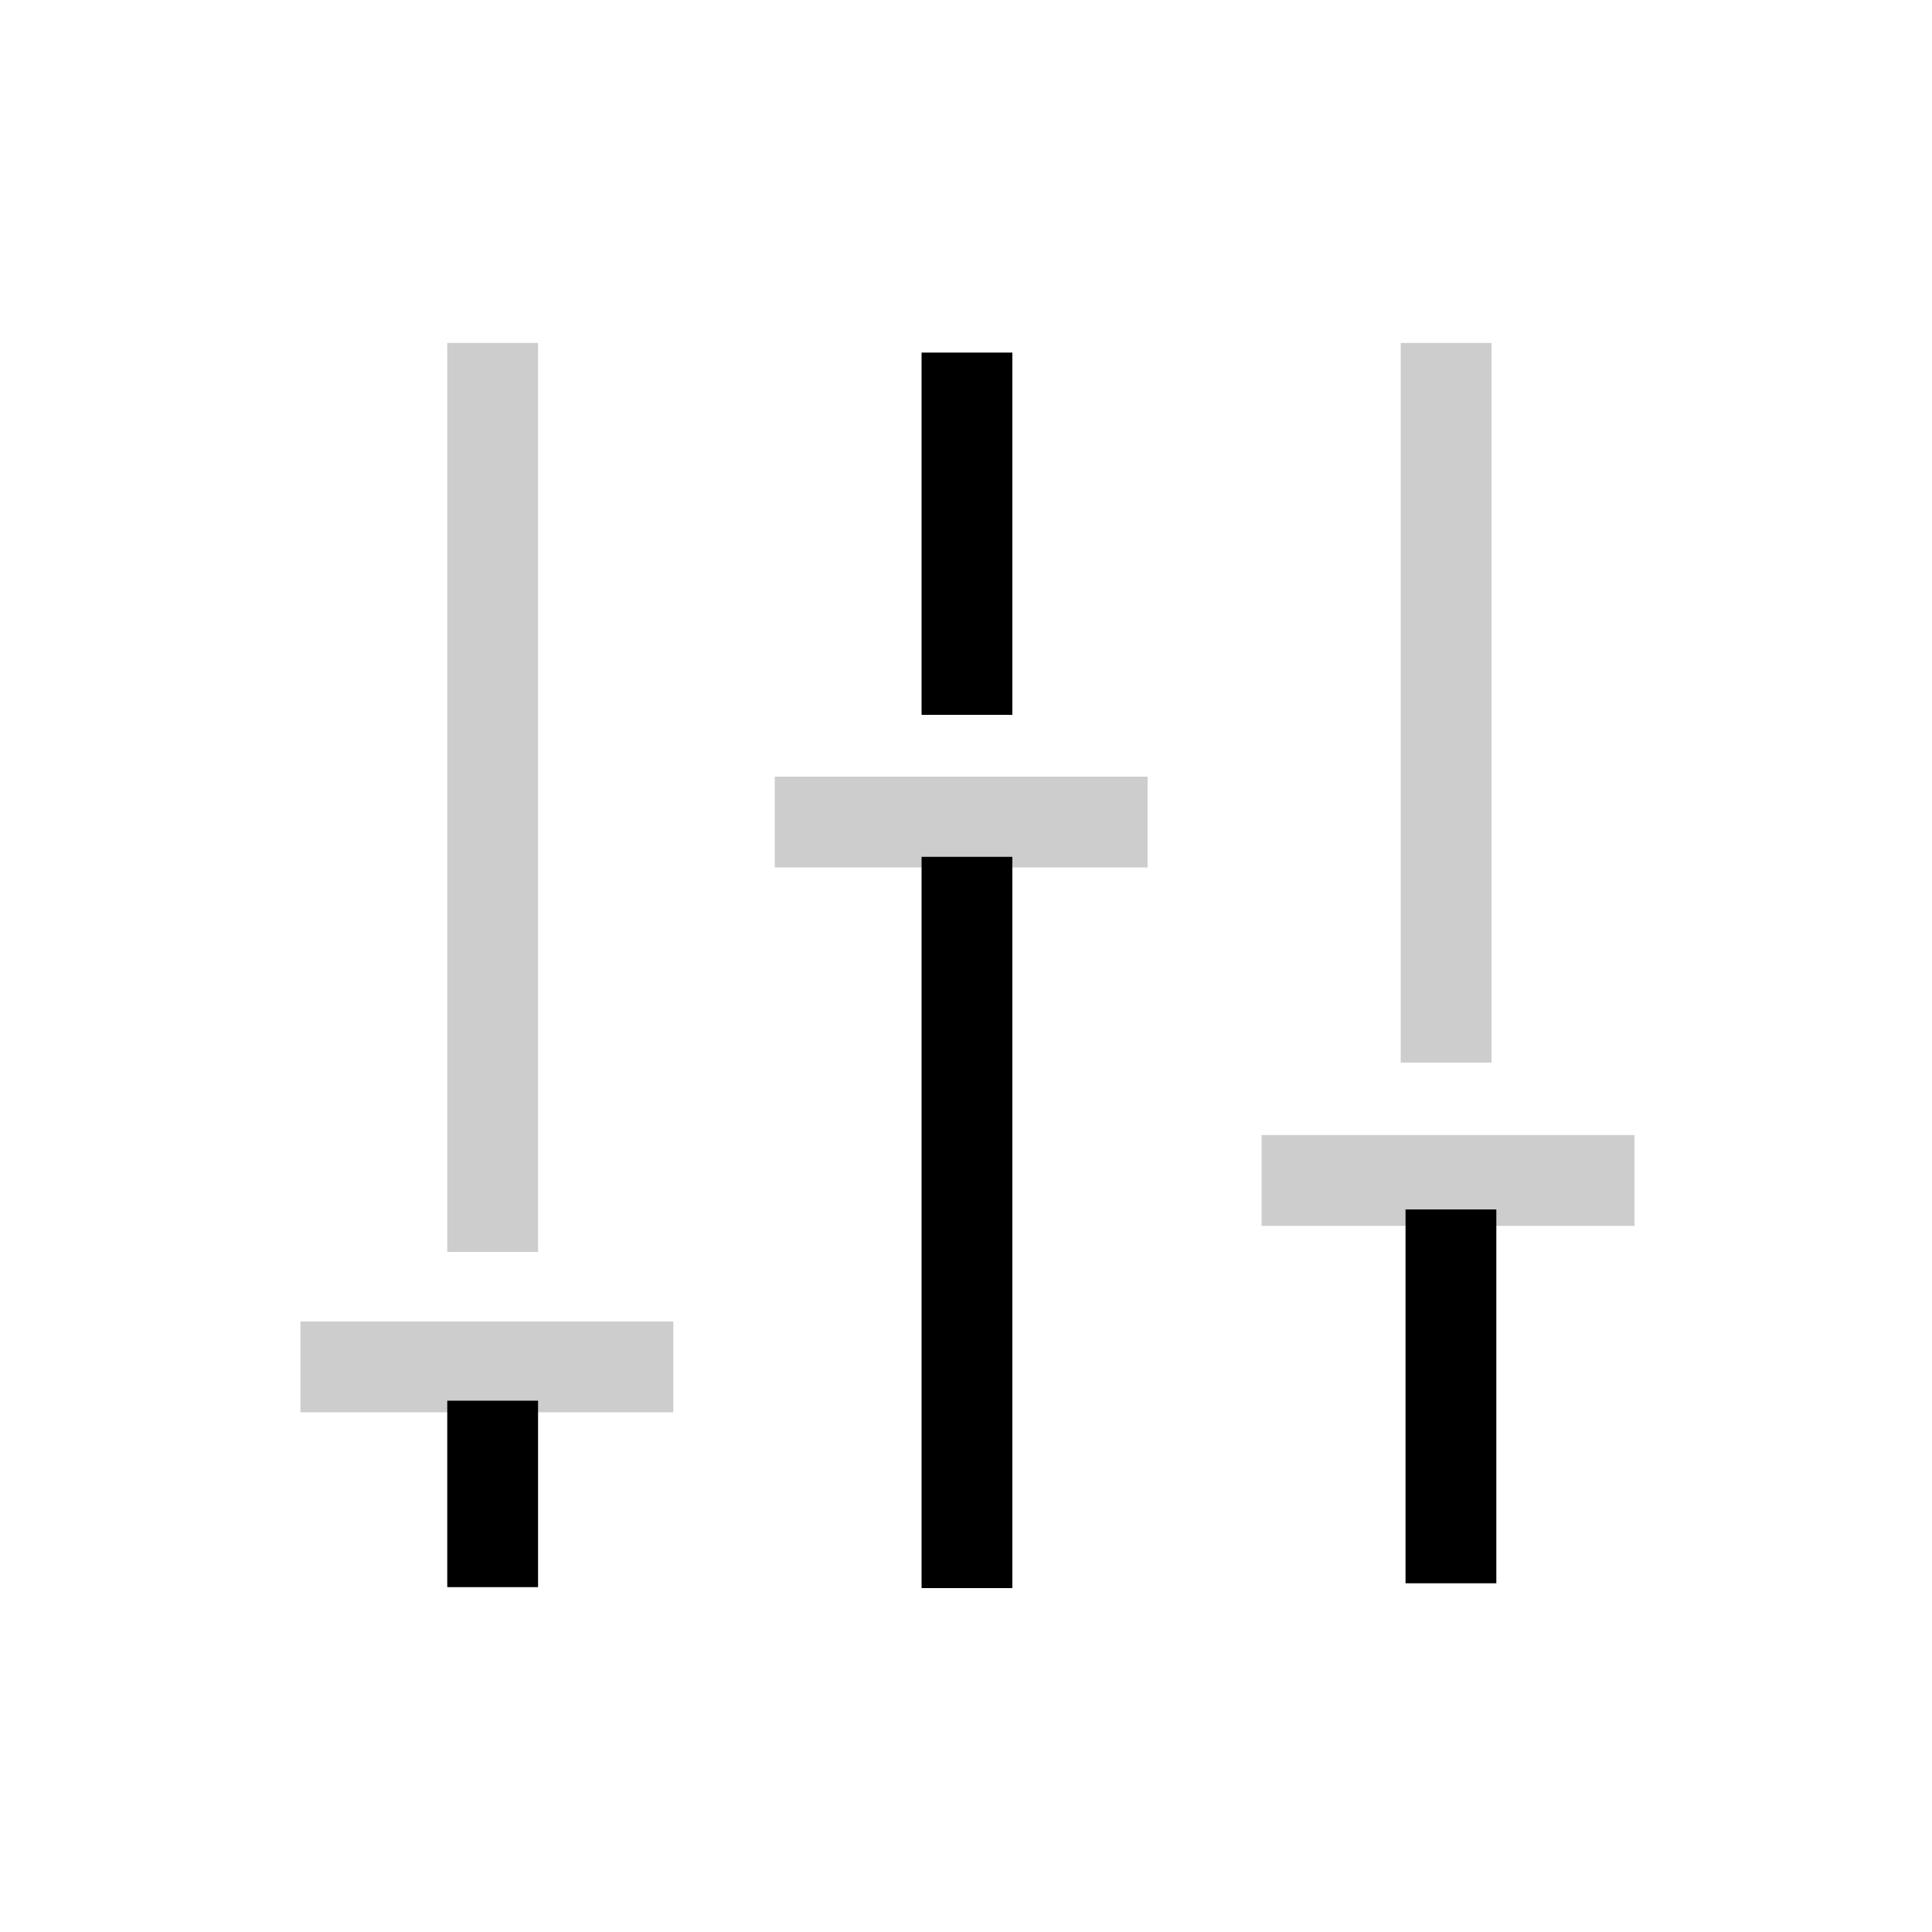
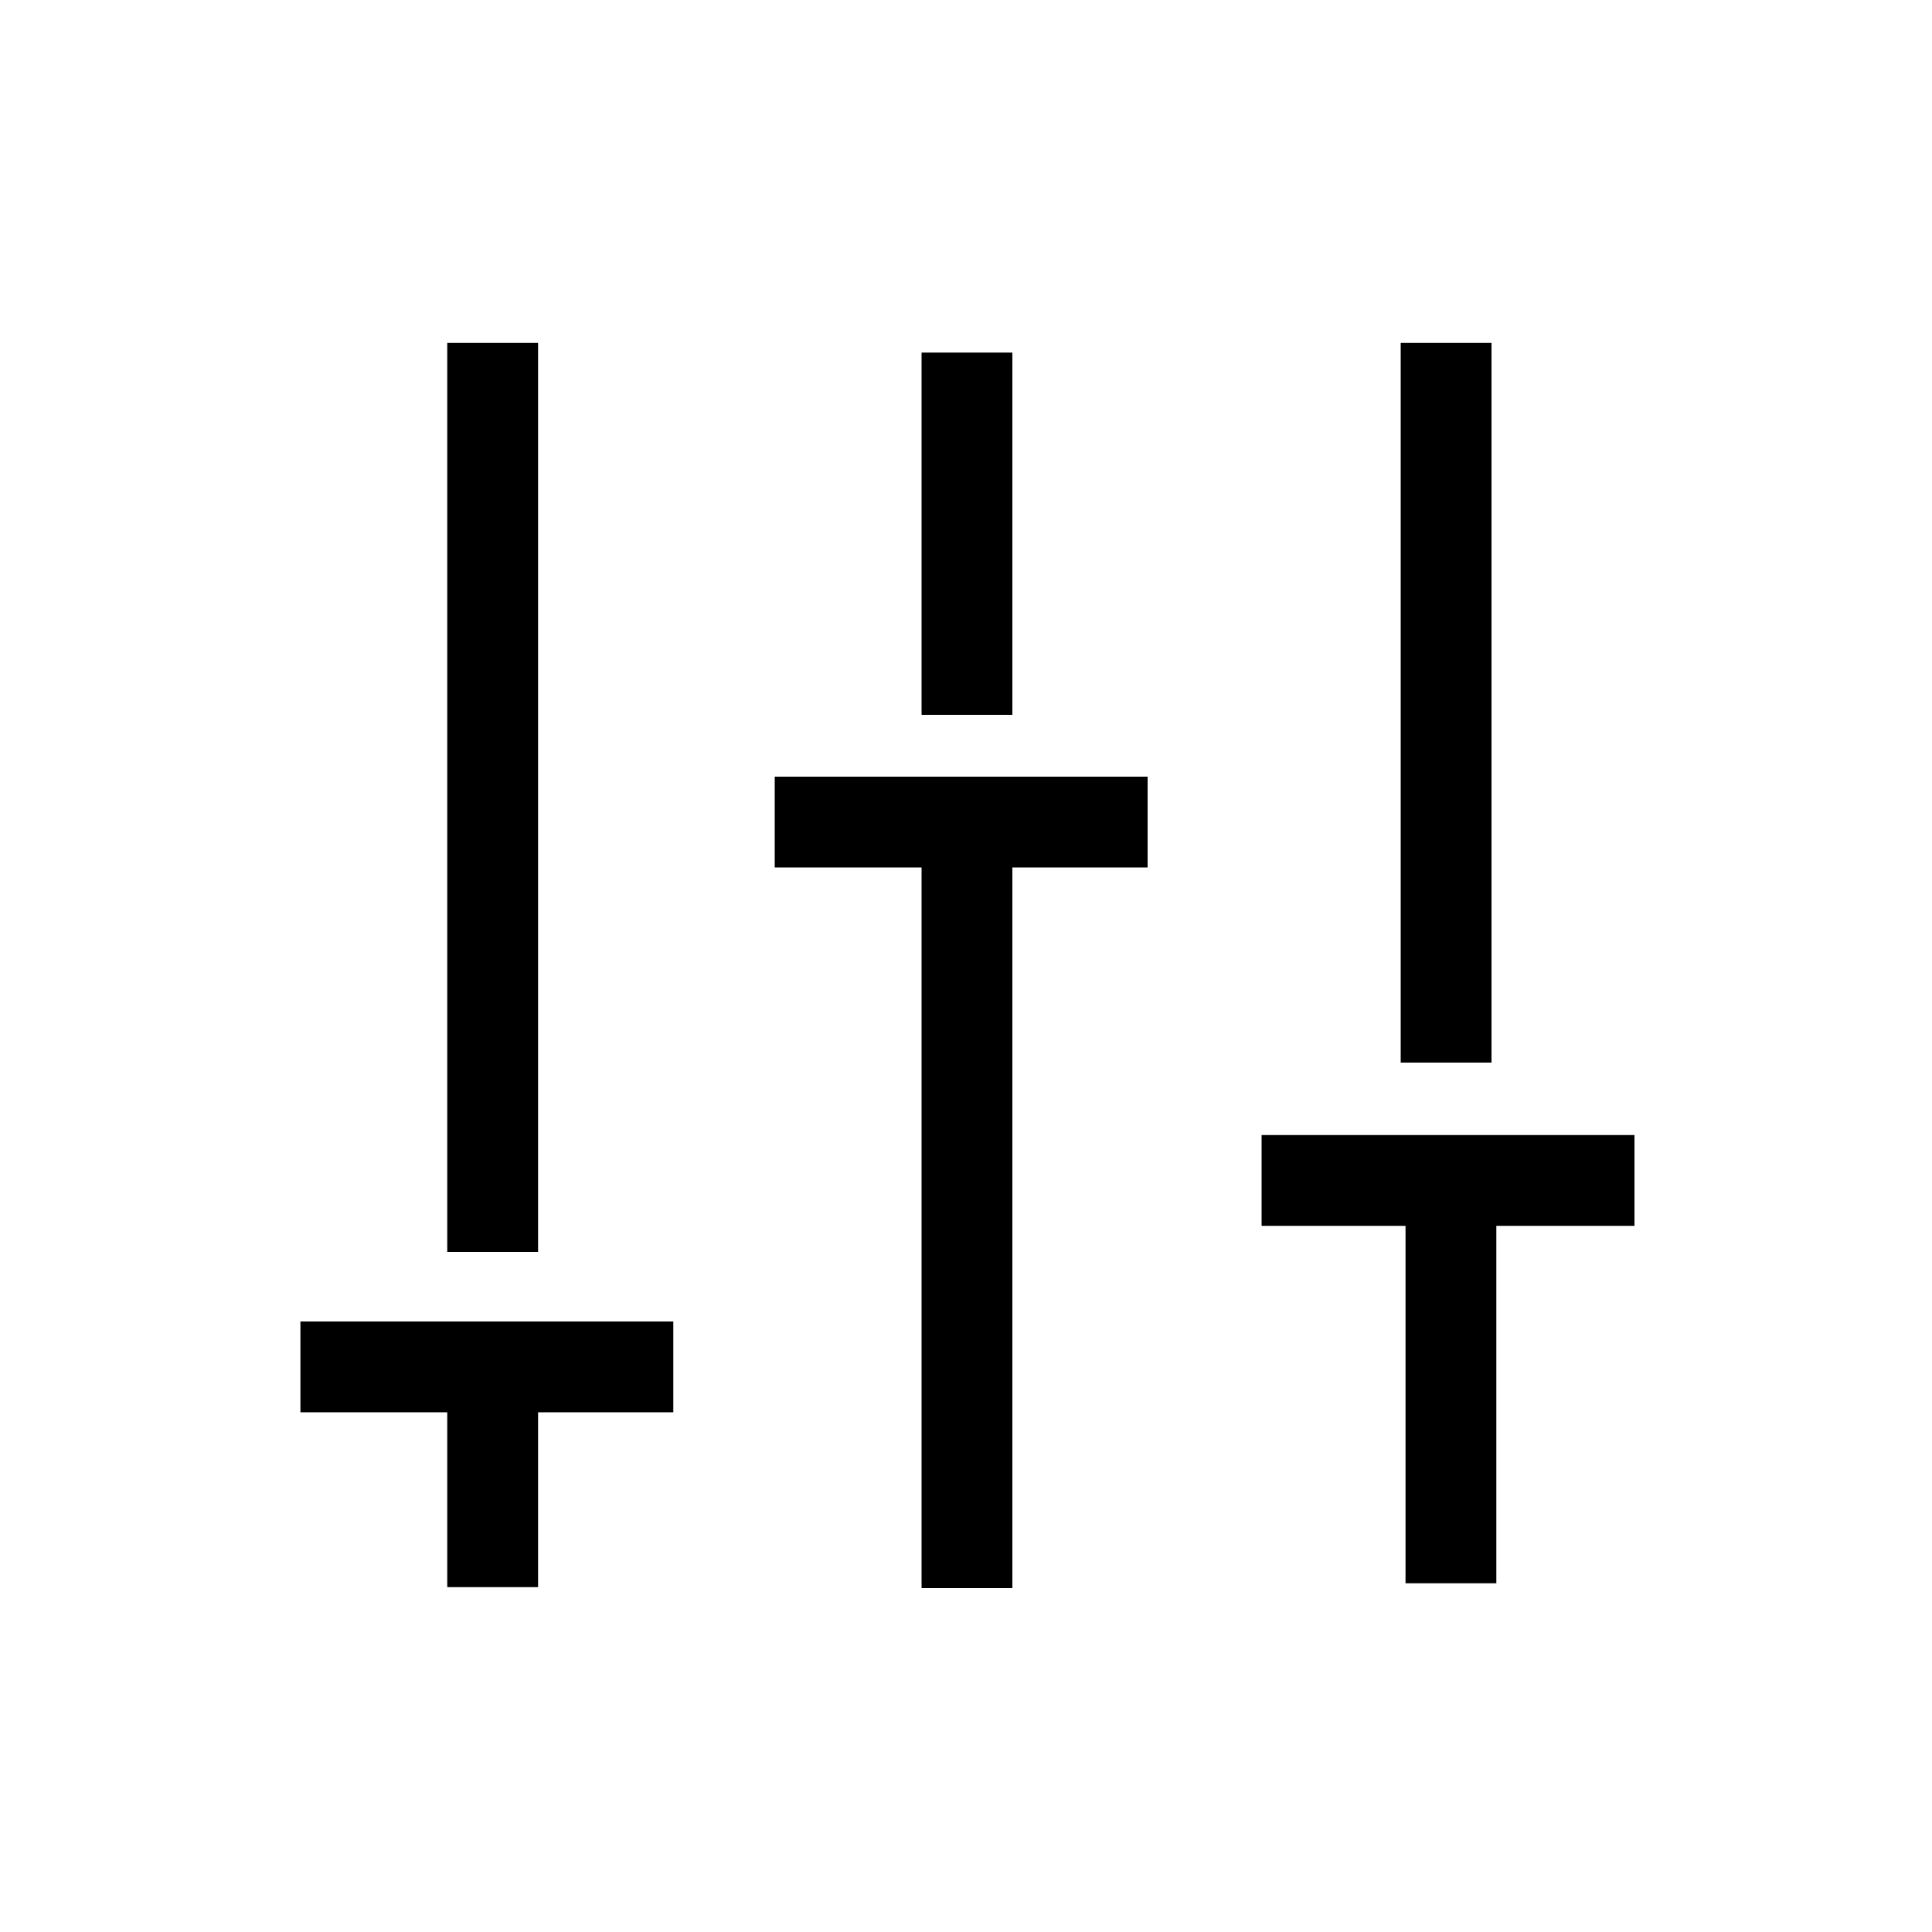
<svg xmlns="http://www.w3.org/2000/svg" t="1768376229924" class="icon" viewBox="0 0 1024 1024" version="1.1" p-id="24360" width="200" height="200">
-   <path d="M159.232 700.416h197.632v48.128H159.232zM410.624 411.648h197.632v48.128H410.624zM668.672 601.6h197.632v48.128h-197.632zM237.056 181.76h48.128v481.792h-48.128zM742.4 181.76h48.128V563.2H742.4z" fill="#cdcdcd" p-id="24361" />
+   <path d="M159.232 700.416h197.632v48.128H159.232zM410.624 411.648h197.632v48.128H410.624zM668.672 601.6h197.632v48.128h-197.632zM237.056 181.76h48.128v481.792h-48.128zM742.4 181.76h48.128V563.2H742.4z" fill="currentColor" p-id="24361" />
  <path d="M488.448 454.144h48.128v387.584h-48.128zM237.056 742.4h48.128v98.816h-48.128zM488.448 186.88h48.128V378.88h-48.128zM744.96 641.024h48.128v198.144h-48.128z" fill="currentColor" p-id="24362" />
</svg>
